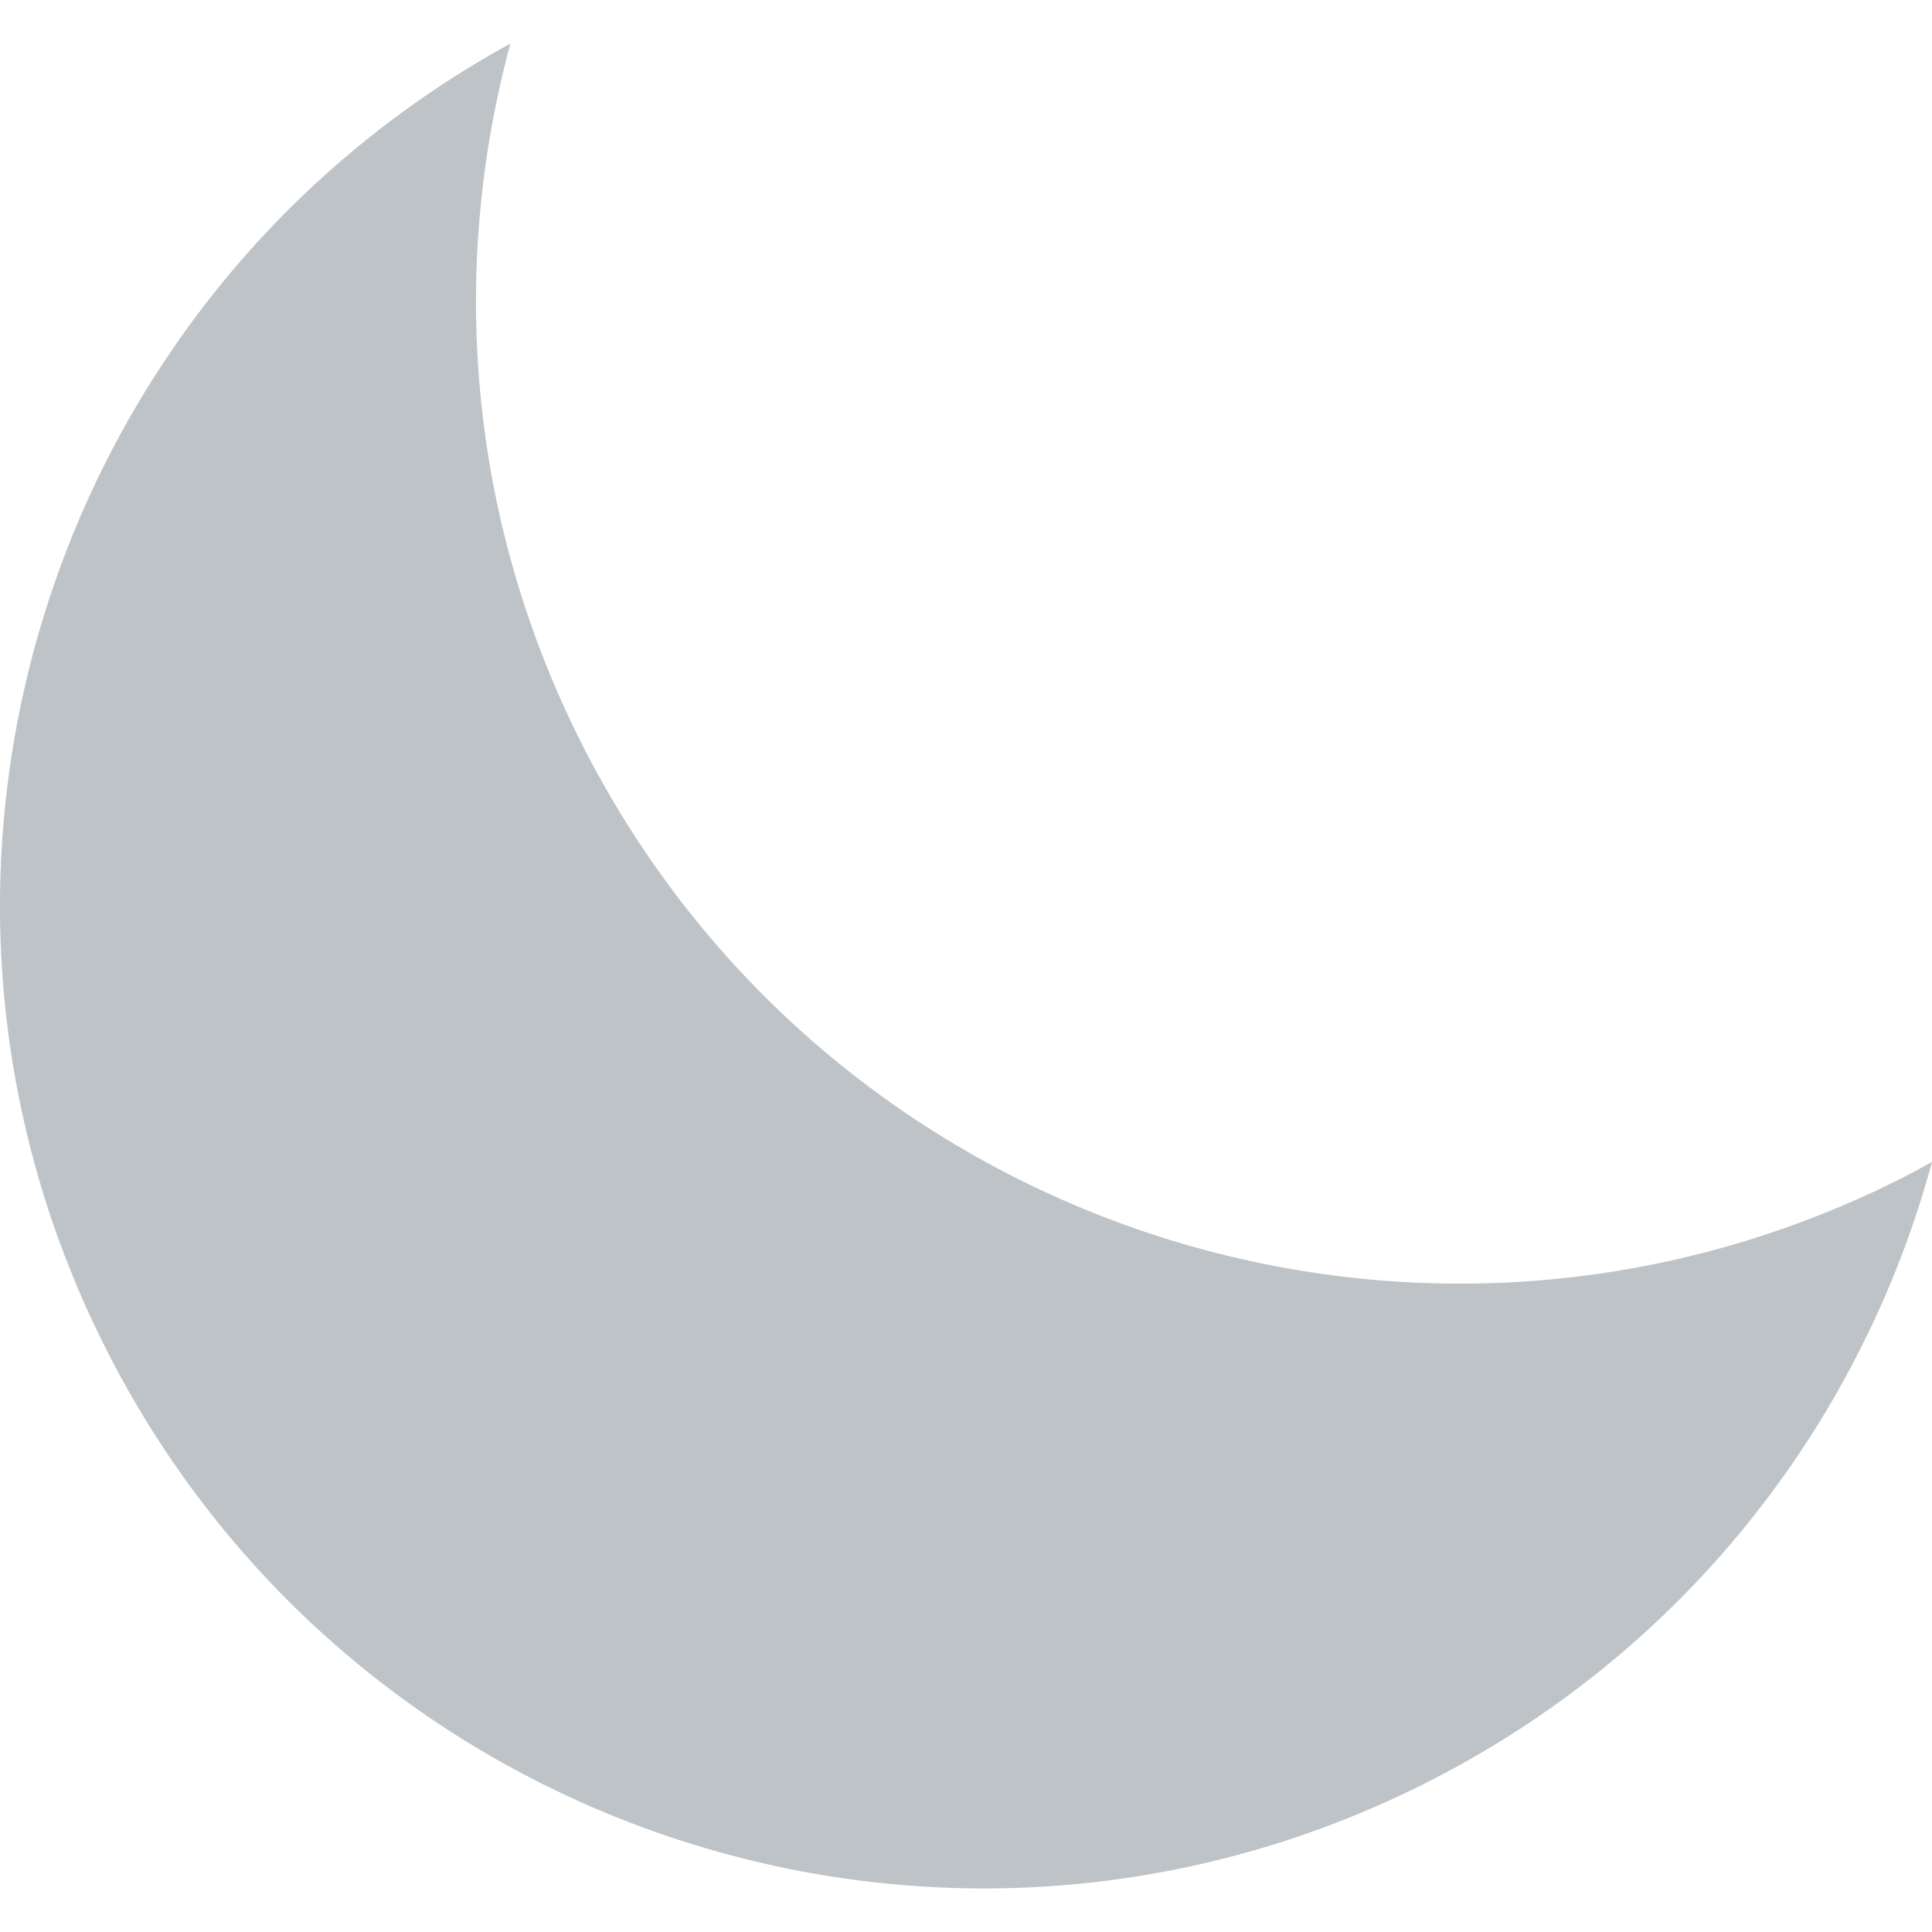
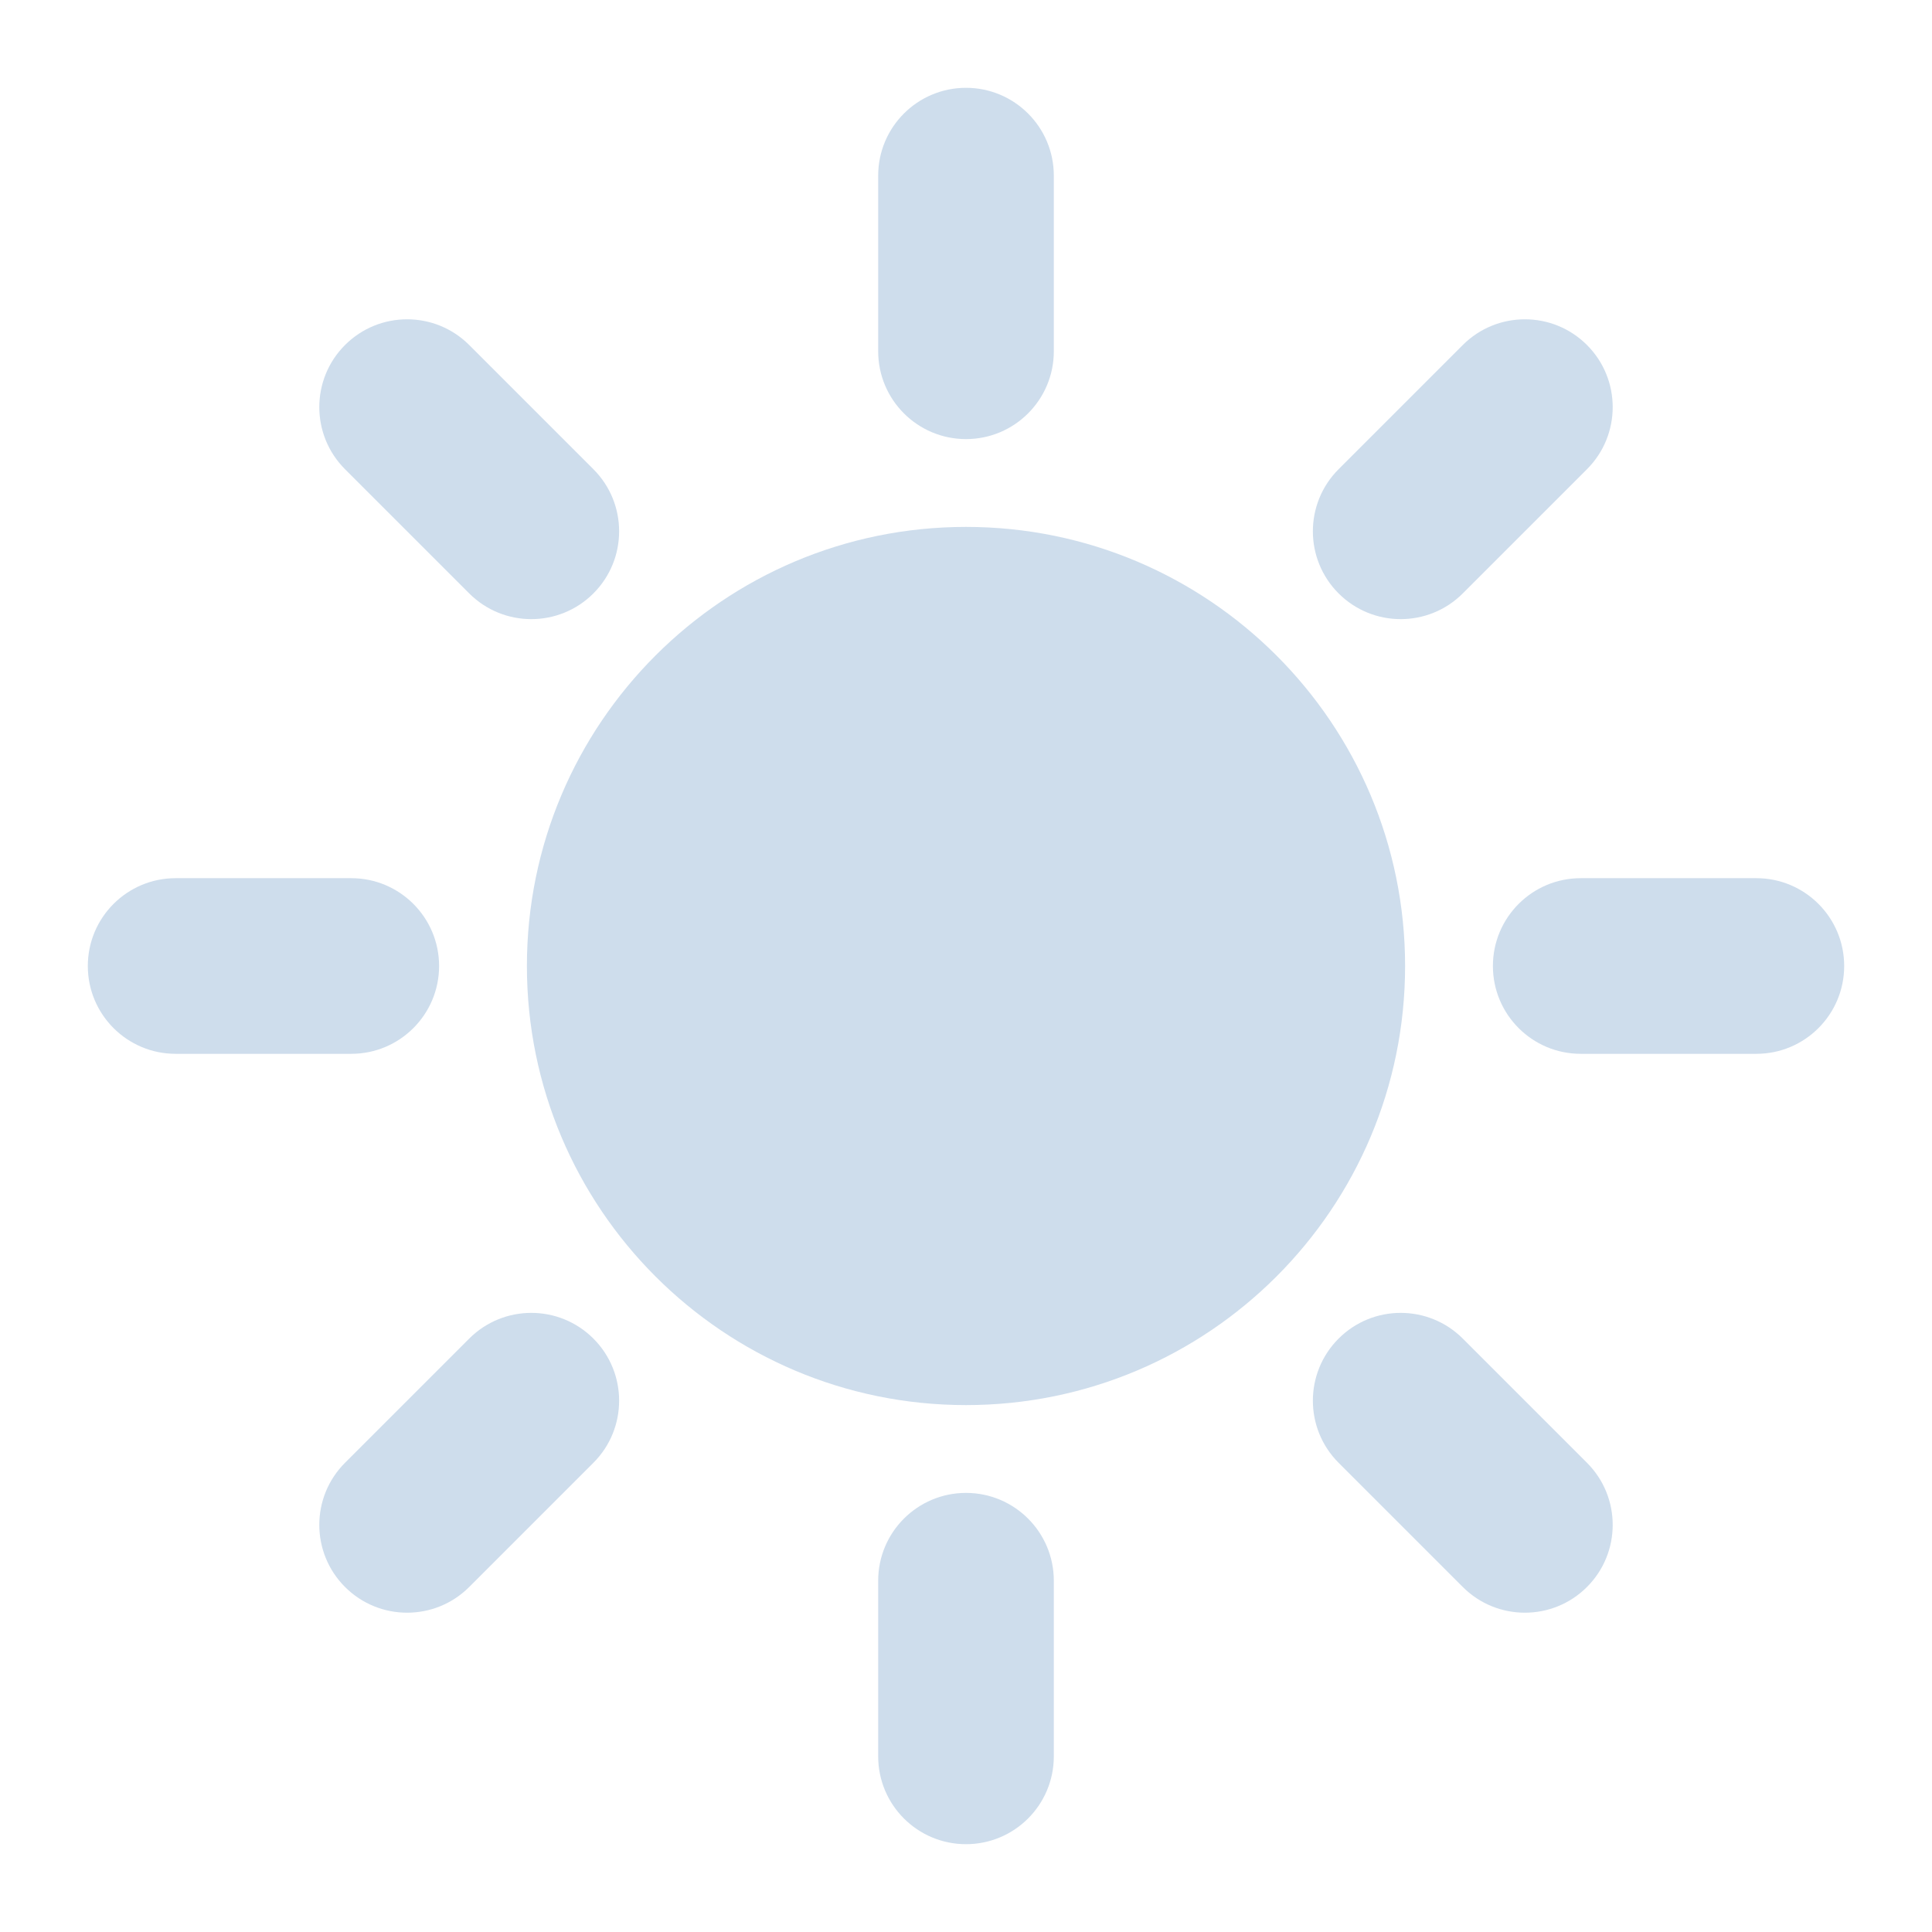
- <svg xmlns="http://www.w3.org/2000/svg" version="1.1" id="Capa_1" x="0px" y="0px" viewBox="0 0 47.167 47.167" style="enable-background:new 0 0 47.167 47.167;" xml:space="preserve">
-   <path style="fill:#BDC3C7;" d="M46.369,28.793c-11.852,5.935-26.271,1.138-32.206-10.714c-2.748-5.488-3.191-11.524-1.702-17.016  C1.197,7.236-3.255,21.263,2.544,32.844C8.479,44.696,22.898,49.493,34.75,43.558c6.364-3.187,10.69-8.821,12.417-15.19  C46.903,28.513,46.64,28.658,46.369,28.793z" />
-   <g>
- </g>
-   <g>
- </g>
-   <g>
- </g>
-   <g>
- </g>
-   <g>
- </g>
-   <g>
- </g>
-   <g>
- </g>
-   <g>
- </g>
-   <g>
- </g>
-   <g>
- </g>
-   <g>
- </g>
-   <g>
- </g>
-   <g>
- </g>
-   <g>
- </g>
-   <g>
- </g>
+ <svg xmlns="http://www.w3.org/2000/svg" width="22" height="22">
+   <g fill="none" fill-rule="evenodd">
+     <rect fill="#CEDDEC" x="10" y="1" width="2" height="4" rx="1" />
+     <rect fill="#CEDDEC" x="10" y="17" width="2" height="4" rx="1" />
+     <rect fill="#CEDDEC" transform="rotate(90 19 11)" x="18" y="9" width="2" height="4" rx="1" />
+     <rect fill="#CEDDEC" transform="rotate(90 3 11)" x="2" y="9" width="2" height="4" rx="1" />
+     <rect fill="#CEDDEC" transform="rotate(45 16.657 5.343)" x="15.657" y="3.343" width="2" height="4" rx="1" />
+     <rect fill="#CEDDEC" transform="rotate(45 5.343 16.657)" x="4.343" y="14.657" width="2" height="4" rx="1" />
+     <rect fill="#CEDDEC" transform="rotate(135 16.657 16.657)" x="15.657" y="14.657" width="2" height="4" rx="1" />
+     <rect fill="#CEDDEC" transform="rotate(135 5.343 5.343)" x="4.343" y="3.343" width="2" height="4" rx="1" />
+     <circle fill="#CEDDEC" cx="11" cy="11" r="5" />
+     <path fill="none" d="M0 0h22v22H0z" />
+   </g>
</svg>
